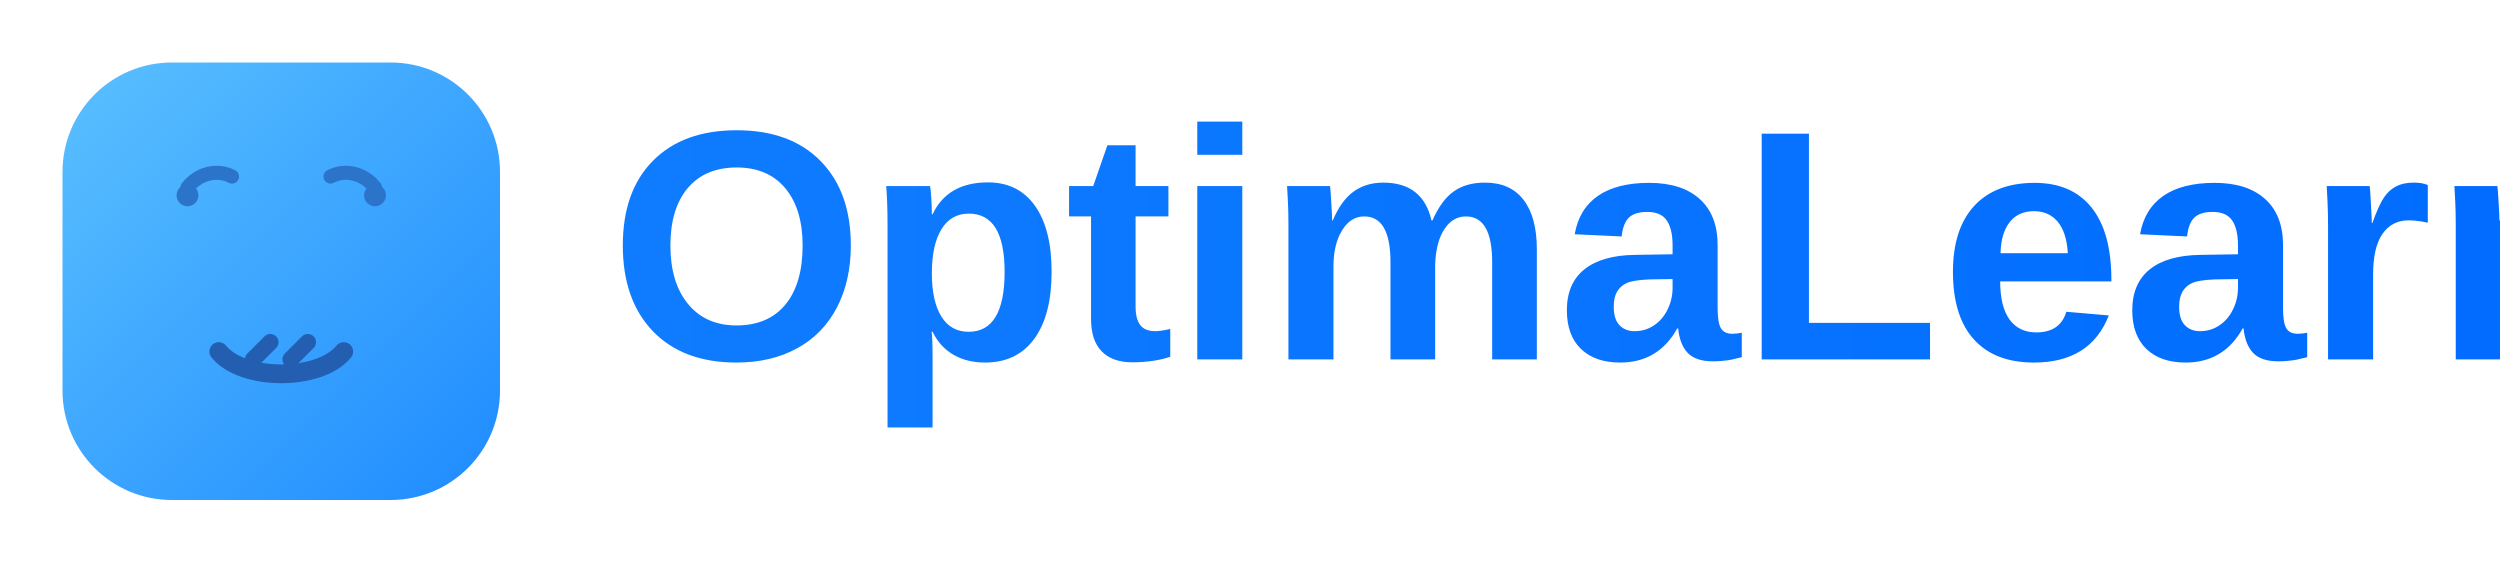
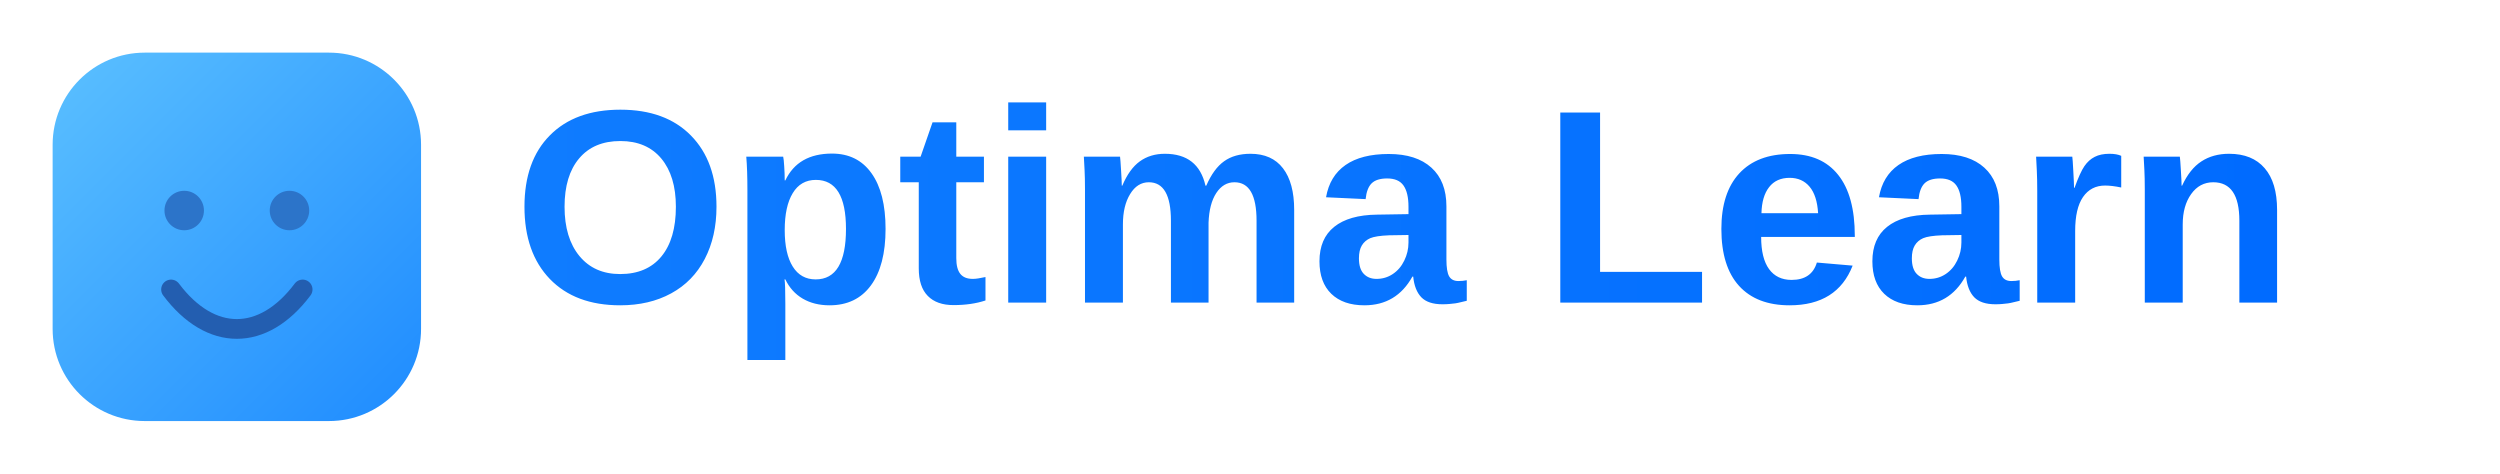
- <svg xmlns="http://www.w3.org/2000/svg" width="320" height="72" viewBox="0 0 320 72" role="img" aria-labelledby="title desc">
+ <svg xmlns="http://www.w3.org/2000/svg" width="380" height="72" viewBox="0 0 380 72" role="img" aria-labelledby="title desc">
  <defs>
    <linearGradient id="bgGrad" x1="0" y1="0" x2="1" y2="1">
      <stop offset="0%" stop-color="#5BC0FF" />
      <stop offset="100%" stop-color="#1E8BFF" />
    </linearGradient>
    <linearGradient id="textGrad" x1="0" y1="0" x2="1" y2="0">
      <stop offset="0%" stop-color="#0F7CFF" />
      <stop offset="100%" stop-color="#006BFF" />
    </linearGradient>
  </defs>
  <g transform="translate(8 8)">
    <rect x="0" y="0" width="56" height="56" rx="14" fill="url(#bgGrad)" />
-     <circle cx="16" cy="17" r="1.4" fill="#2C74C9" />
-     <circle cx="40" cy="17" r="1.4" fill="#2C74C9" />
-     <path d="M16 16C17.4 14.2 19.8 13.6 21.7 14.6" fill="none" stroke="#2C74C9" stroke-width="1.8" stroke-linecap="round" />
-     <path d="M34.3 14.6C36.2 13.6 38.6 14.2 40 16" fill="none" stroke="#2C74C9" stroke-width="1.8" stroke-linecap="round" />
-     <path d="M20 37C23.1 40.8 32.9 40.8 36 37" fill="none" stroke="#235EB0" stroke-width="2.4" stroke-linecap="round" />
-     <path d="M26.6 35.8L24.4 38" fill="none" stroke="#235EB0" stroke-width="2.1" stroke-linecap="round" />
-     <path d="M31.4 35.8L29.2 38" fill="none" stroke="#235EB0" stroke-width="2.1" stroke-linecap="round" />
+     <circle cx="20" cy="24" r="3" fill="#2C74C9" />
+     <circle cx="36" cy="24" r="3" fill="#2C74C9" />
+     <path d="M18 36 C 24 44, 32 44, 38 36" fill="none" stroke="#235EB0" stroke-width="3" stroke-linecap="round" />
  </g>
-   <text x="78" y="46" font-family="Manrope, Segoe UI, Arial, sans-serif" font-size="42" font-weight="700" fill="url(#textGrad)">OptimaLearn</text>
+   <text x="78" y="46" font-family="Manrope, Segoe UI, Arial, sans-serif" font-size="42" font-weight="700" fill="url(#textGrad)">Optima Learn</text>
</svg>
